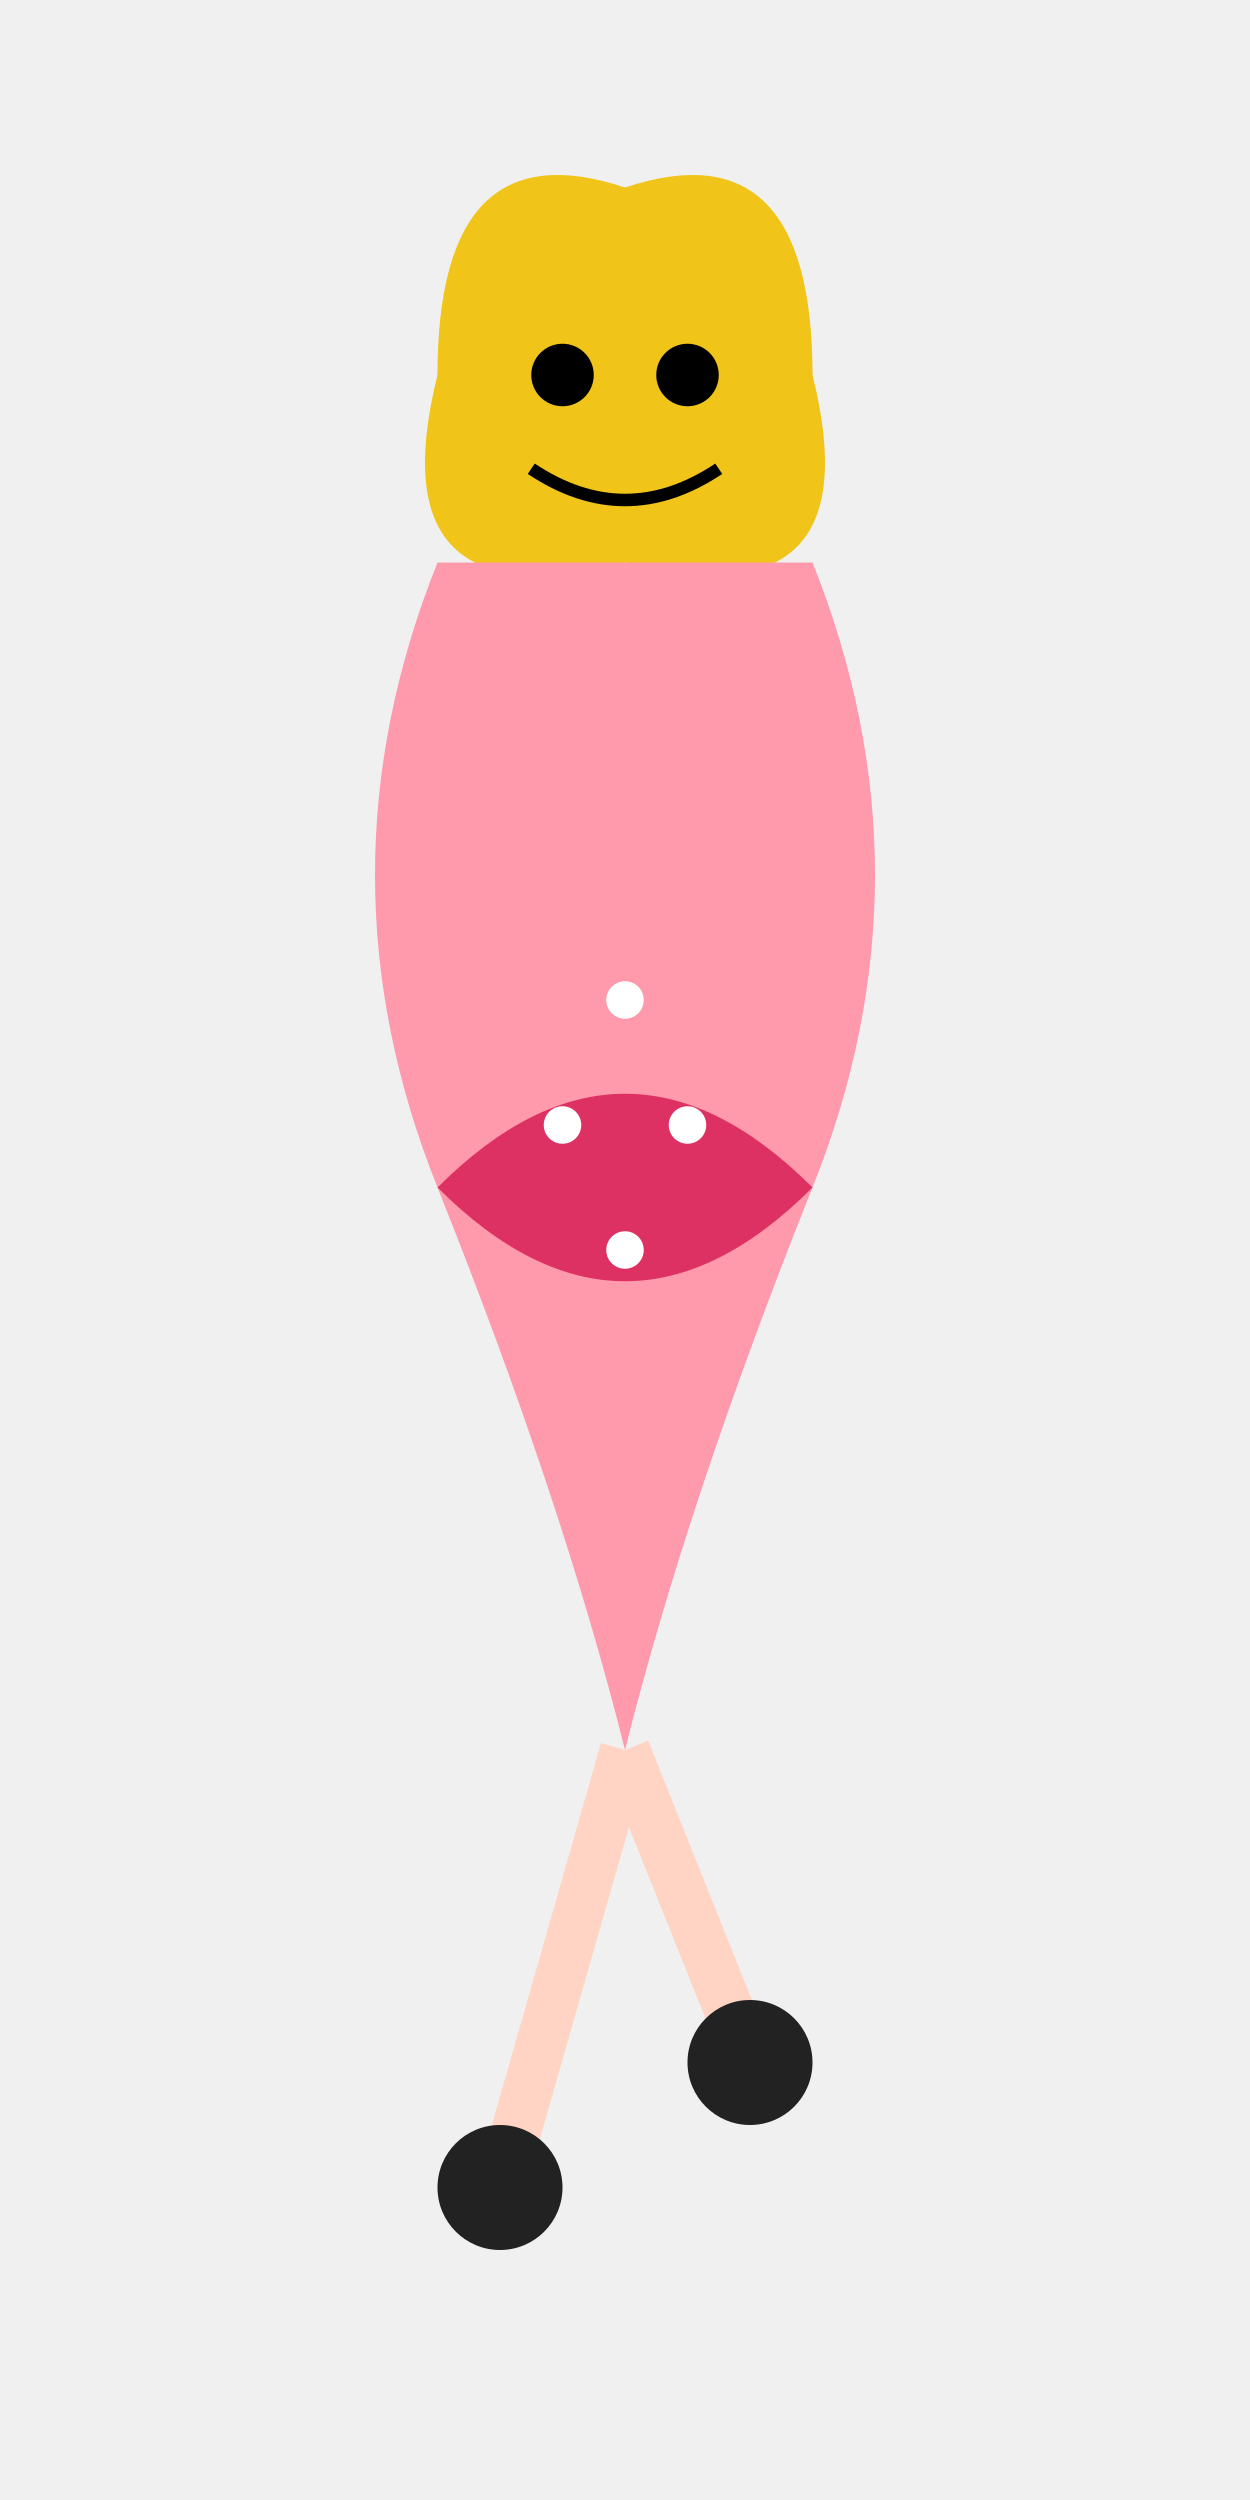
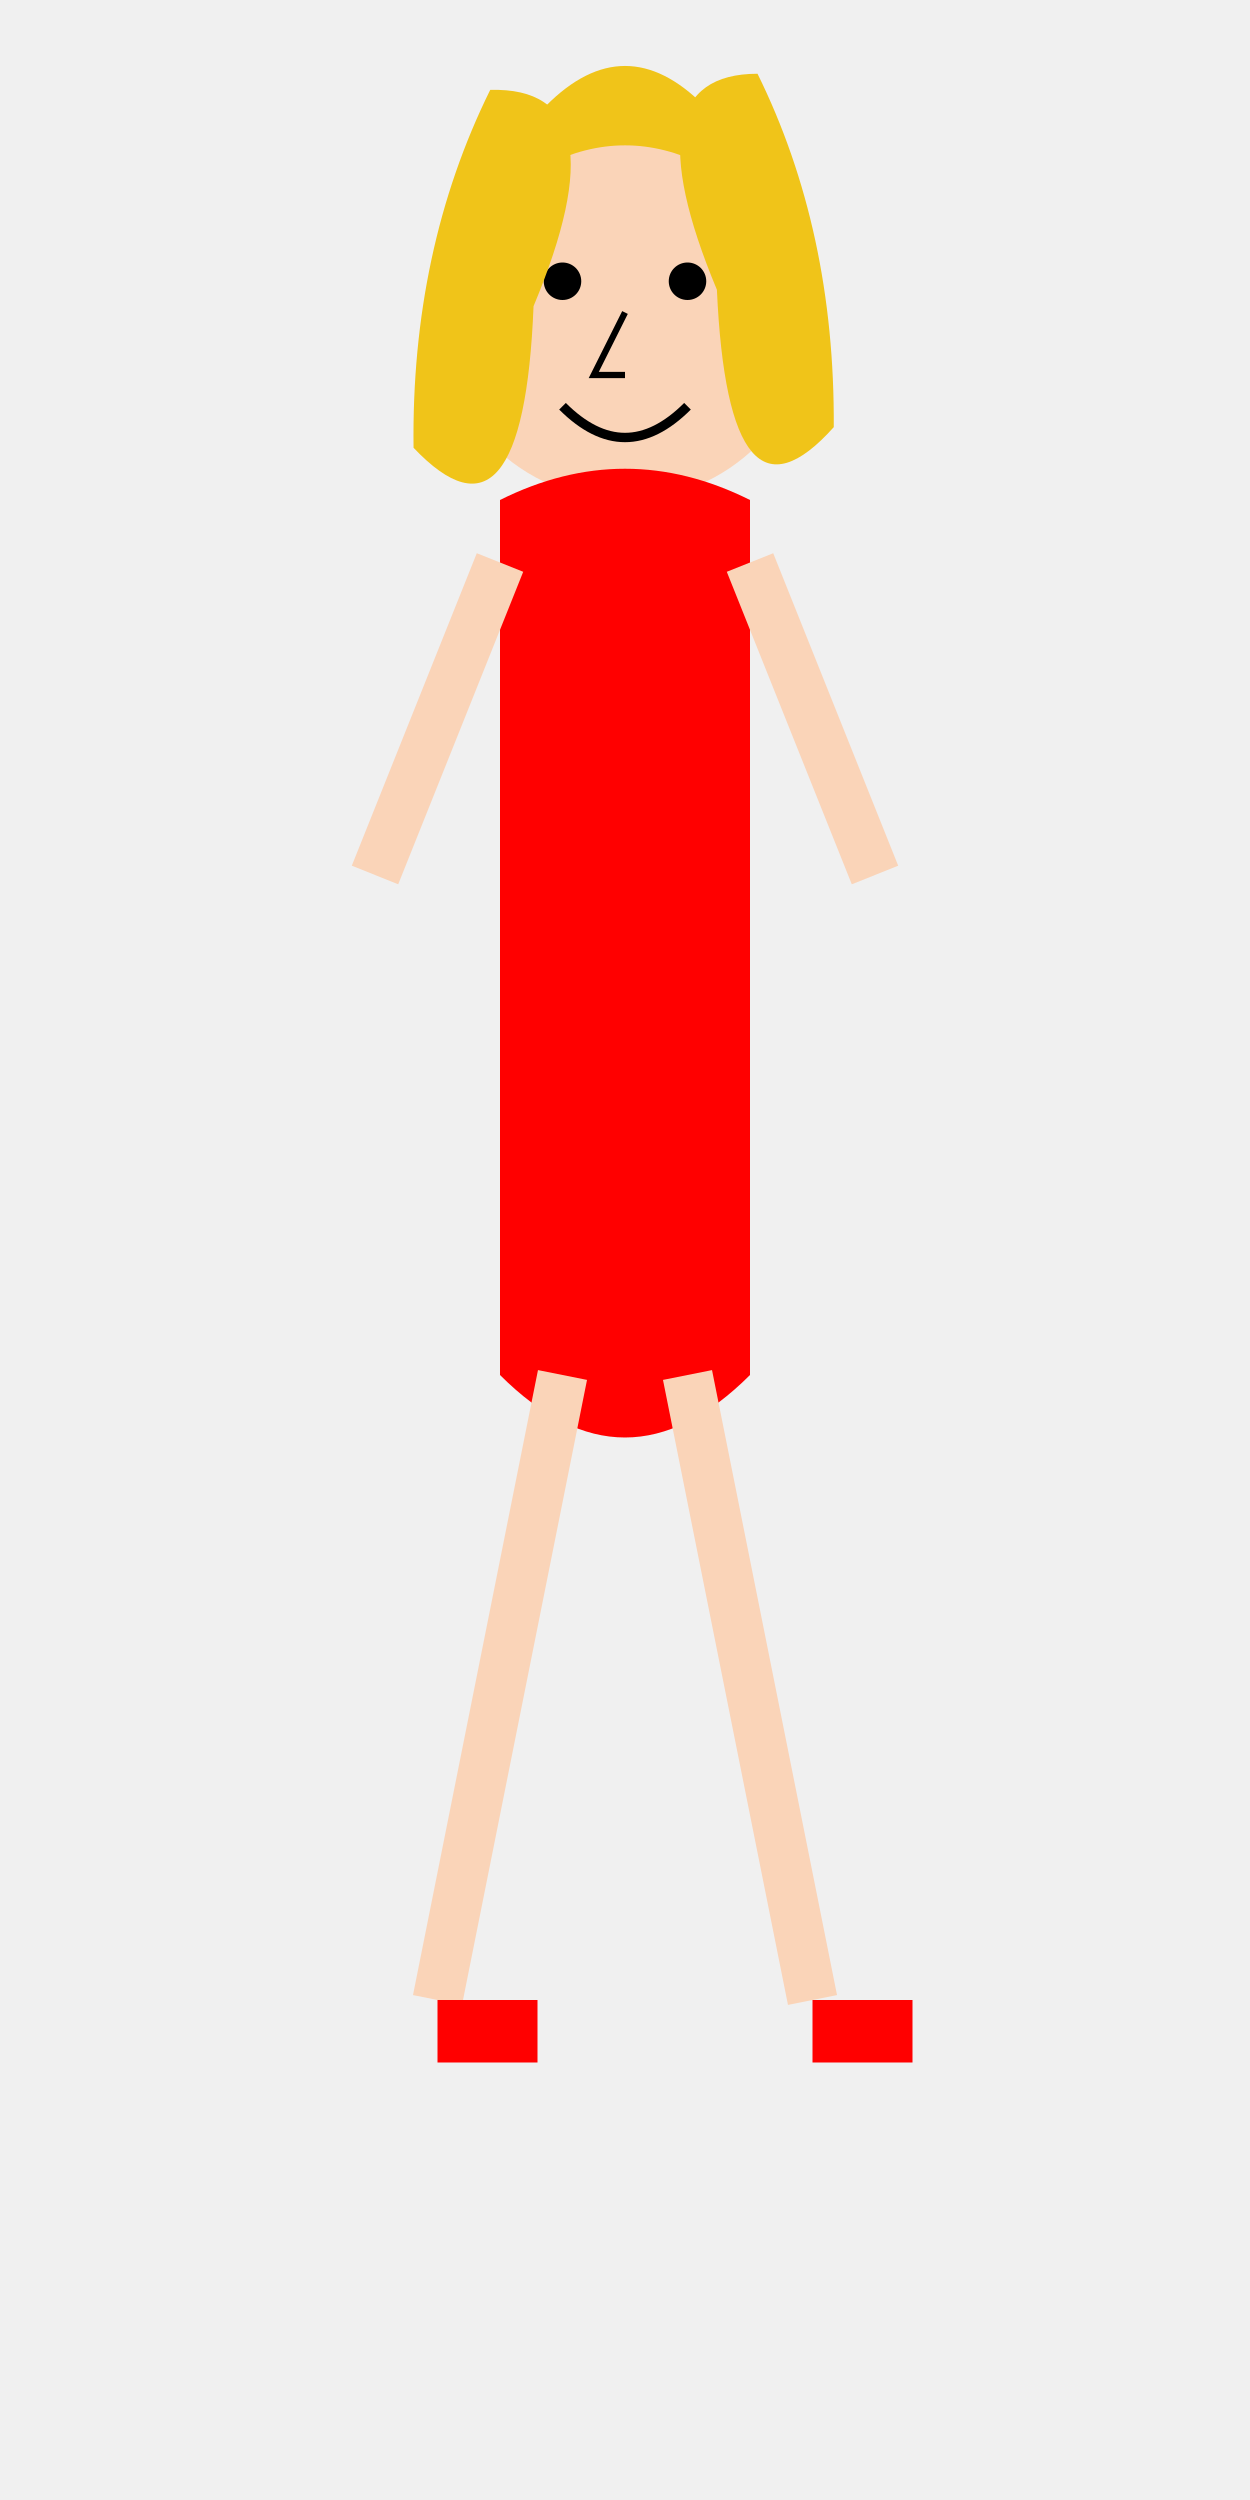
- <svg xmlns="http://www.w3.org/2000/svg" viewBox="0 0 200 400" width="200" height="400">
-   <circle cx="100" cy="60" r="30" fill="#FFD4C4" />
-   <path d="M100 30 Q70 20, 70 60 Q70 90, 100 80 Q130 90, 130 60 Q130 20, 100 30" fill="#F0C419" />
-   <path d="M70 60 Q60 100, 100 90 Q140 100, 130 60" fill="#F0C419" />
-   <circle cx="90" cy="60" r="5" fill="#000" />
-   <circle cx="110" cy="60" r="5" fill="#000" />
-   <path d="M85 75 Q100 85, 115 75" stroke="#000" stroke-width="2" fill="transparent" />
-   <path d="M70 90 Q50 140, 70 190 Q90 240, 100 280 Q110 240, 130 190 Q150 140, 130 90 Z" fill="#FF99AC" />
-   <path d="M70 190 Q100 160, 130 190 Q100 220, 70 190" fill="#DE3163" />
-   <circle cx="100" cy="160" r="3" fill="#FFF" />
-   <circle cx="90" cy="180" r="3" fill="#FFF" />
-   <circle cx="110" cy="180" r="3" fill="#FFF" />
-   <circle cx="100" cy="200" r="3" fill="#FFF" />
-   <line x1="100" y1="280" x2="80" y2="350" stroke="#FFD4C4" stroke-width="8" />
-   <line x1="100" y1="280" x2="120" y2="330" stroke="#FFD4C4" stroke-width="8" />
-   <circle cx="80" cy="350" r="10" fill="#222" />
-   <circle cx="120" cy="330" r="10" fill="#222" />
+ <svg xmlns="http://www.w3.org/2000/svg" viewBox="0 0 200 400" width="200" height="400" version="1.1" id="svg224">
+   <defs id="defs228" />
+   <circle cx="100" cy="50" r="30" fill="#FAD4B8" id="circle196" />
+   <circle cx="90" cy="45" r="3" fill="black" id="circle202" />
+   <circle cx="110" cy="45" r="3" fill="black" id="circle204" />
+   <path d="M100 50 L95 60 L100 60" stroke="black" fill="none" id="path206" />
+   <path d="M90 65 Q100 75, 110 65" stroke="black" fill="none" stroke-width="1.5" id="path208" />
+   <path d="M80 80 Q100 70, 120 80 L120 220 Q100 240, 80 220 L80 80 Z" fill="red" id="path210" />
+   <line x1="80" y1="90" x2="60" y2="140" stroke="#FAD4B8" stroke-width="8" id="line212" />
+   <line x1="120" y1="90" x2="140" y2="140" stroke="#FAD4B8" stroke-width="8" id="line214" />
+   <line x1="90" y1="220" x2="70" y2="320" stroke="#FAD4B8" stroke-width="8" id="line216" />
+   <line x1="110" y1="220" x2="130" y2="320" stroke="#FAD4B8" stroke-width="8" id="line218" />
+   <rect x="70" y="320" width="16" height="10" fill="red" id="rect220" />
+   <rect x="130" y="320" width="16" height="10" fill="red" id="rect222" />
+   <g id="g251" transform="translate(0.271168,-3.871402)">
+     <path d="m 74.477,39.832 q 25.26,-25.408 50.521,0 -25.26,-50.816 -50.521,0" fill="#f0c419" id="path4" style="stroke-width:1.463" />
+     <path d="m 120.933,15.671 q -20.931,0.01 -6.5,34.562 1.833,40.841 18.698,21.983 0.2,-31.417 -12.199,-56.545" fill="#f0c419" id="path6" style="stroke-width:0.811" />
+     <path d="M 65.897,75.516 Q 83.453,94.019 85.097,52.858 99.808,17.67 78.164,18.254 65.497,43.899 65.897,75.516" fill="#f0c419" id="path6-3" style="stroke-width:0.827" />
+   </g>
</svg>
